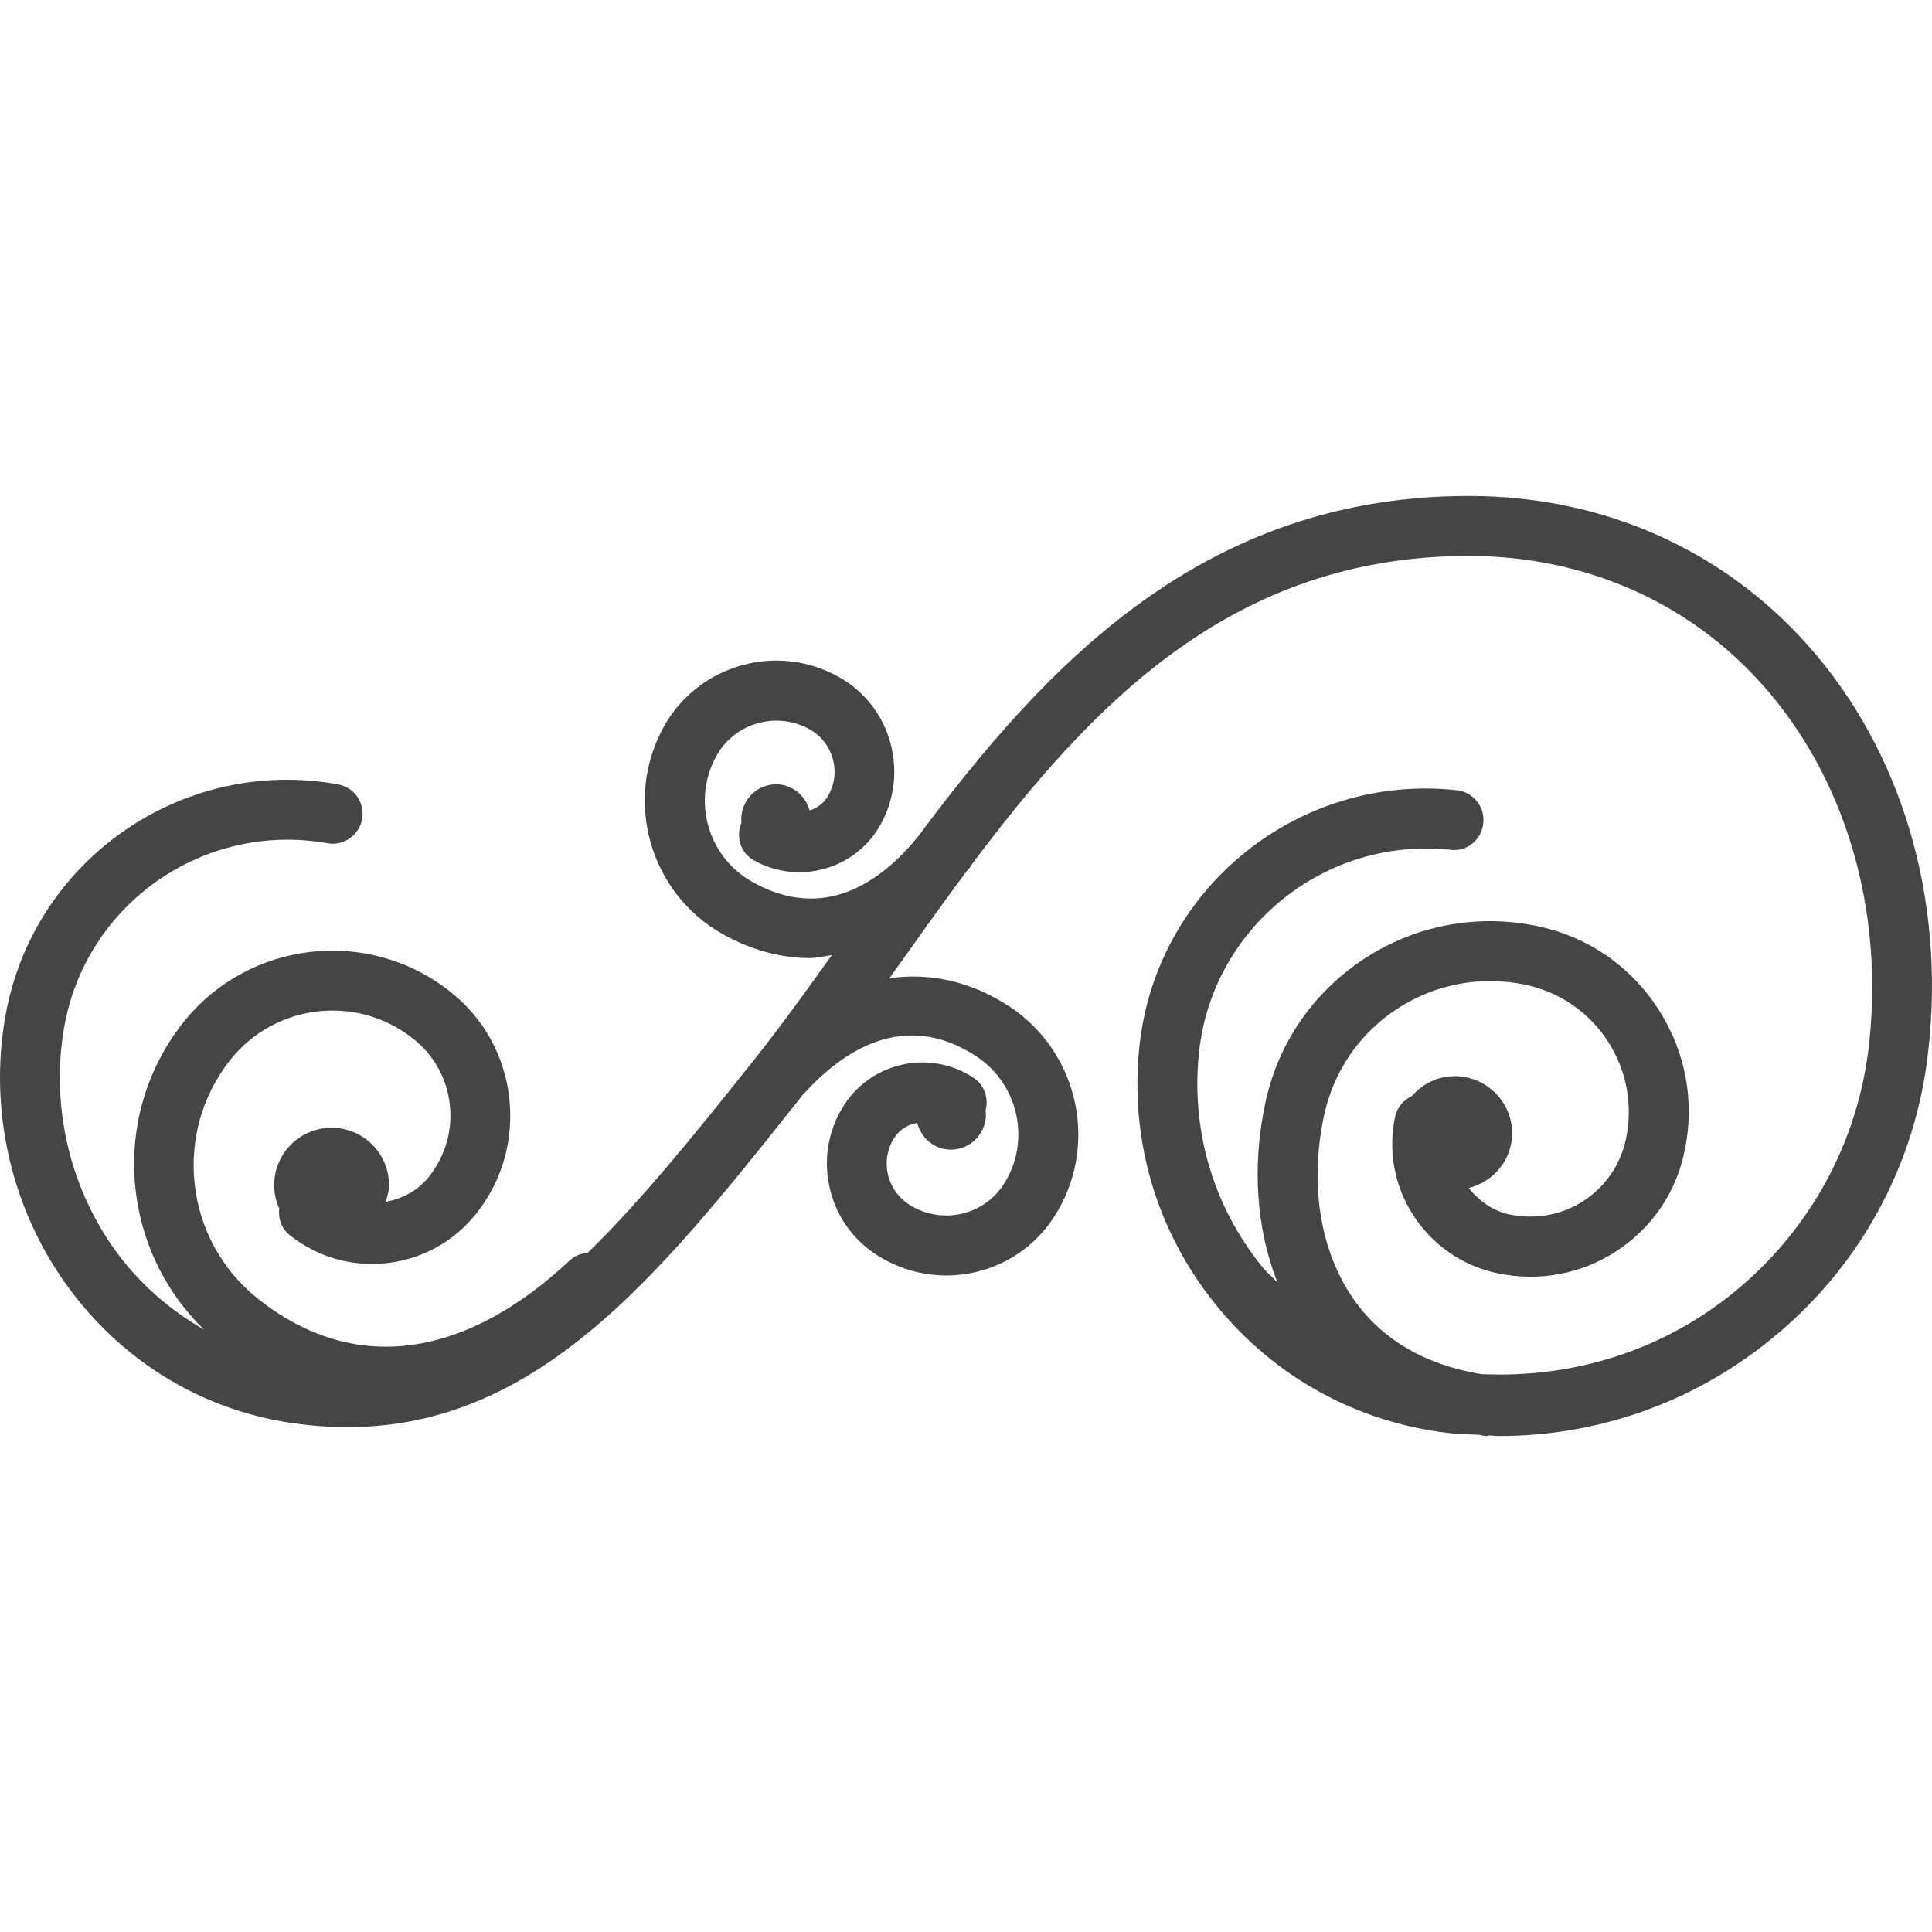
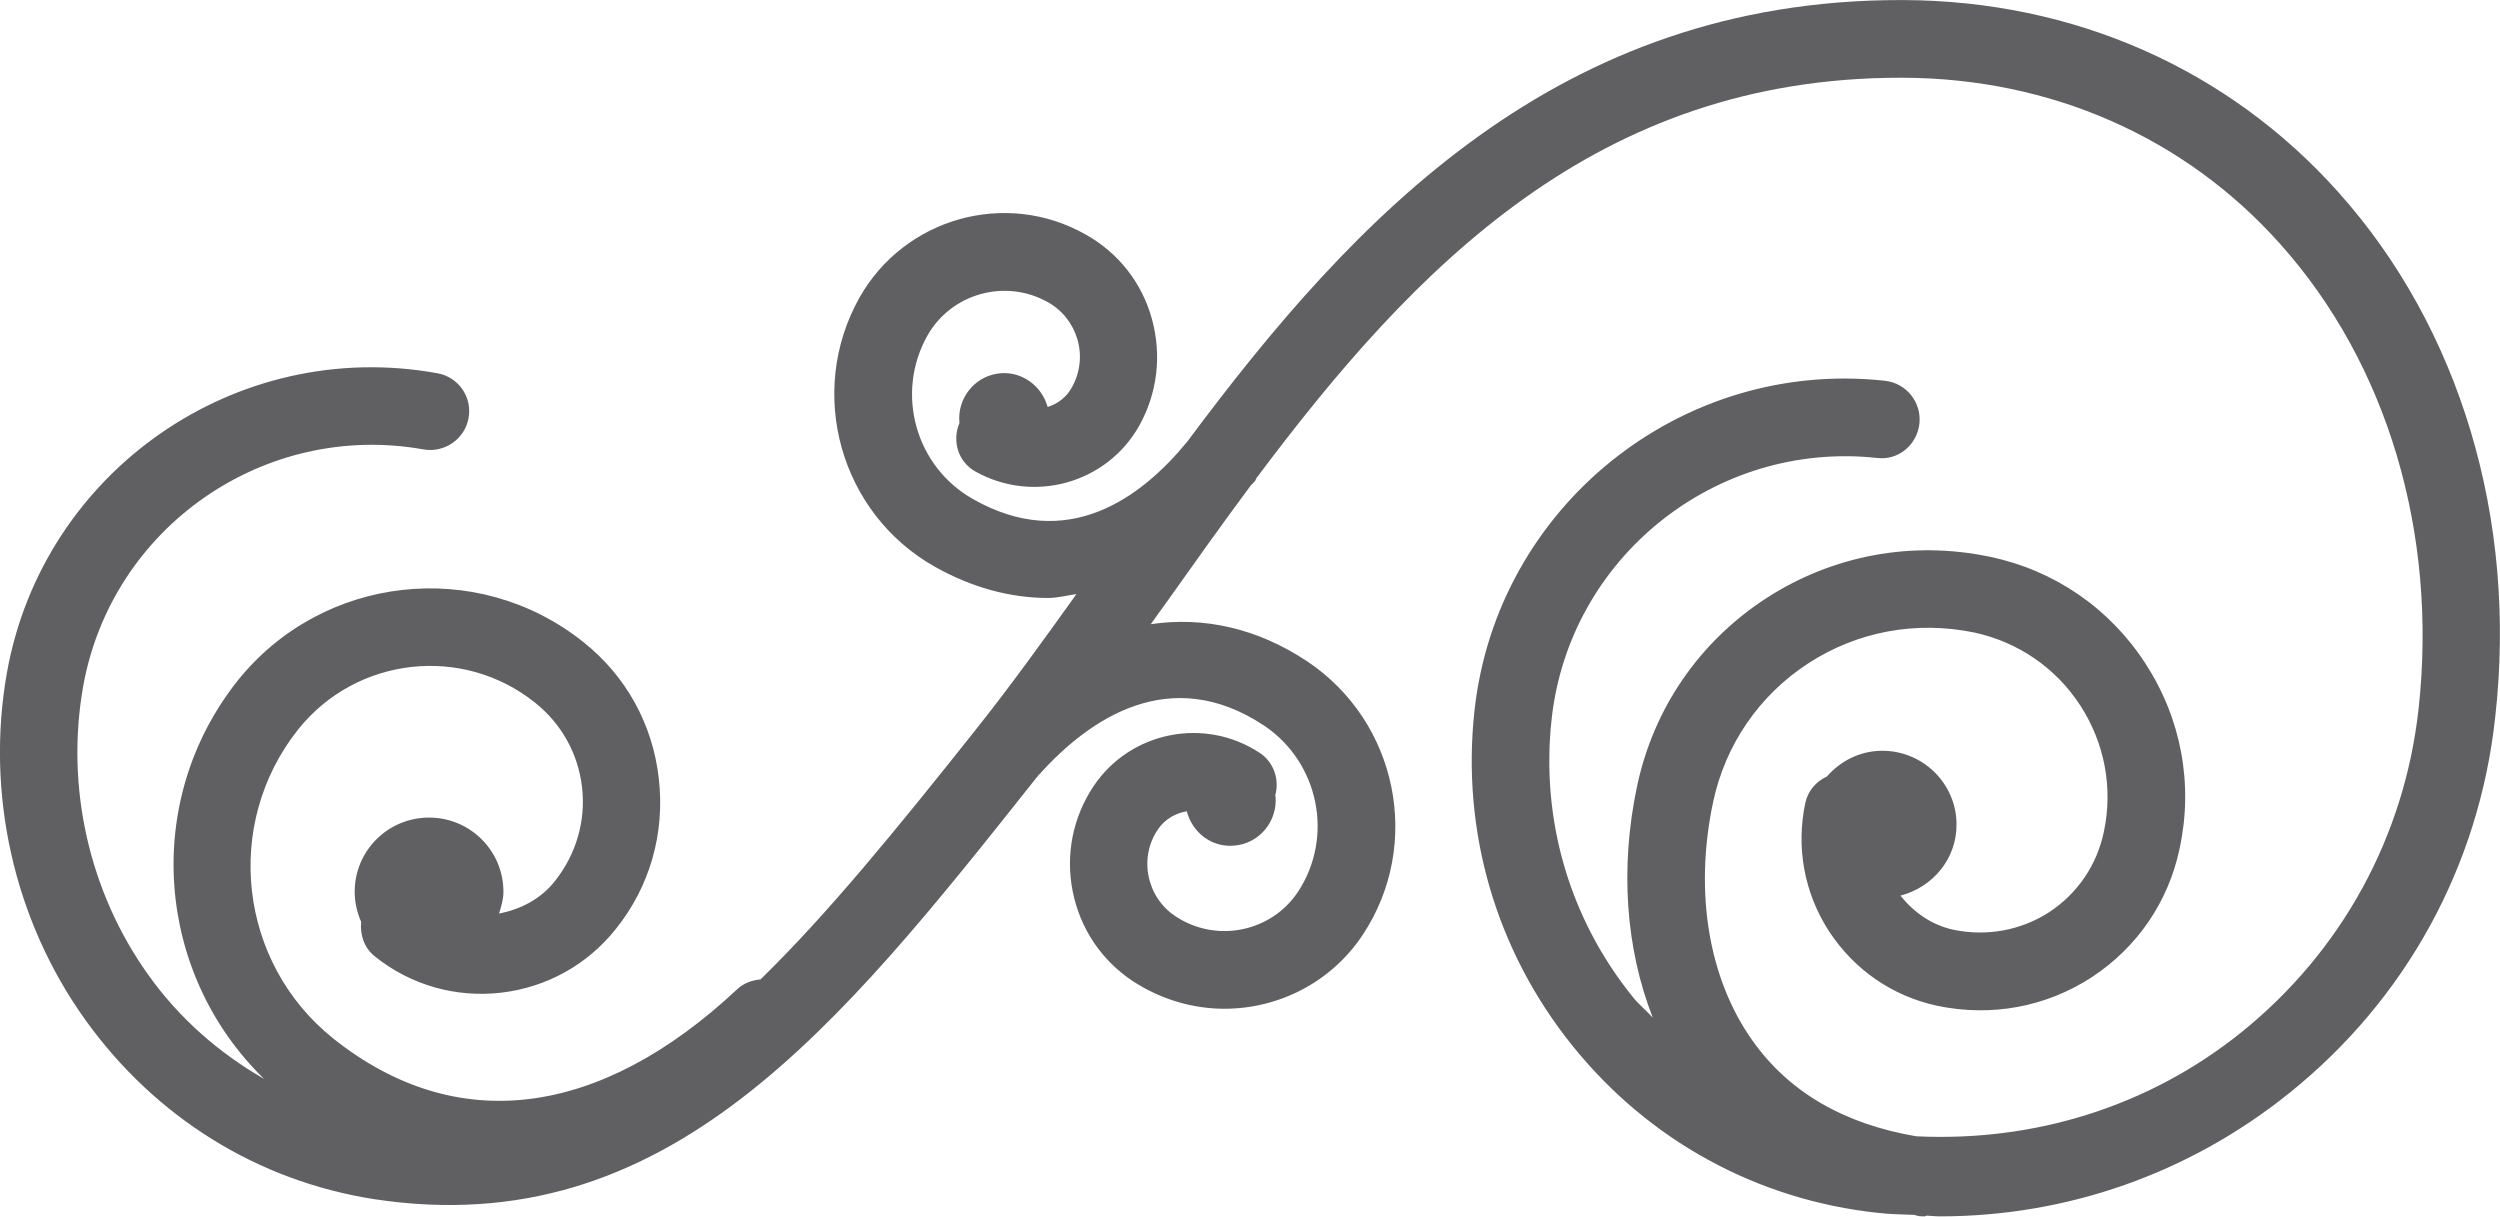
- <svg xmlns="http://www.w3.org/2000/svg" version="1.1" id="Capa_1" x="0px" y="0px" width="512px" height="512px" viewBox="0 0 139.301 139.301" style="enable-background:new 0 0 139.301 139.301;" xml:space="preserve">
-   <g>
-     <path d="M130.296,46.463c-6.148-6.874-14.755-10.676-24.258-10.702c-0.042,0-0.095,0-0.132,0c-19.053,0-30.391,12.026-39.738,24.59   c-2.623,3.204-6.718,6.173-11.934,3.23c-3.219-1.809-4.364-5.901-2.56-9.115c1.334-2.365,4.348-3.201,6.713-1.875   c0.815,0.459,1.397,1.205,1.653,2.106c0.258,0.902,0.14,1.854-0.324,2.668c-0.303,0.541-0.789,0.896-1.339,1.073   c-0.335-1.218-1.503-2.051-2.782-1.862c-1.35,0.206-2.262,1.424-2.138,2.758c-0.417,1-0.066,2.162,0.902,2.7   c3.22,1.799,7.312,0.665,9.115-2.552c1.021-1.819,1.273-3.937,0.717-5.957c-0.562-2.014-1.877-3.688-3.702-4.709   C56.054,46.312,50.4,47.9,47.891,52.343c-2.966,5.292-1.076,12.021,4.2,14.998c2.072,1.165,4.206,1.737,6.307,1.737   c0.541,0,1.057-0.14,1.582-0.216c-1.864,2.603-3.715,5.173-5.643,7.599c-4.44,5.59-8.258,10.262-11.96,13.869   c-0.461,0.042-0.92,0.2-1.281,0.538c-7.699,7.208-15.686,8.205-22.512,2.763c-5.287-4.208-6.172-11.944-1.964-17.233   c3.238-4.047,9.146-4.722,13.191-1.492c1.474,1.171,2.407,2.843,2.618,4.725c0.216,1.883-0.324,3.718-1.495,5.21   c-0.788,0.997-1.901,1.582-3.127,1.82c0.119-0.38,0.243-0.781,0.243-1.213c0-2.278-1.851-4.135-4.142-4.135   c-2.284,0-4.14,1.846-4.14,4.135c0,0.601,0.134,1.165,0.361,1.677c-0.082,0.717,0.156,1.455,0.762,1.93   c1.996,1.593,4.498,2.305,7.029,2.015c2.534-0.295,4.802-1.545,6.389-3.533c1.906-2.373,2.753-5.363,2.407-8.396   c-0.345-3.026-1.84-5.724-4.221-7.615c-5.914-4.714-14.544-3.731-19.264,2.172c-5.334,6.729-4.546,16.316,1.487,22.175   c-2.494-1.429-4.709-3.349-6.455-5.784c-3.304-4.625-4.622-10.505-3.623-16.101c1.592-8.861,10.099-14.771,18.96-13.188   c1.166,0.211,2.299-0.572,2.51-1.743c0.211-1.179-0.567-2.294-1.746-2.505C13.131,54.526,2.404,62.02,0.396,73.215   c-1.208,6.748,0.379,13.814,4.369,19.383c3.889,5.432,9.603,8.976,16.097,9.978c16.298,2.468,25.824-9.524,36.861-23.436   c0.053-0.063,0.113-0.137,0.166-0.211c0.008-0.011,0.019-0.011,0.024-0.021c2.834-3.144,7.312-6.168,12.519-2.722   c3.064,2.046,3.918,6.212,1.894,9.271c-1.498,2.247-4.559,2.858-6.826,1.361c-0.784-0.527-1.313-1.313-1.496-2.231   c-0.185-0.912,0-1.851,0.512-2.6c0.385-0.575,0.984-0.917,1.617-1.018c0.306,1.176,1.387,2.02,2.634,1.914   c1.399-0.11,2.426-1.35,2.31-2.742c0-0.016-0.011-0.031-0.021-0.053c0.243-0.875-0.058-1.846-0.854-2.373   c-3.069-2.035-7.228-1.202-9.276,1.867c-1.155,1.729-1.563,3.808-1.149,5.854c0.411,2.062,1.598,3.828,3.343,4.988   c1.571,1.034,3.354,1.54,5.107,1.54c2.993,0,5.931-1.445,7.702-4.113c3.344-5.036,1.951-11.876-3.096-15.248   c-2.792-1.846-5.761-2.494-8.709-2.067c0.303-0.427,0.604-0.844,0.912-1.273c1.535-2.162,3.083-4.327,4.665-6.455   c0.076-0.092,0.152-0.15,0.221-0.237c0.04-0.047,0.056-0.113,0.087-0.166c8.873-11.854,19.014-22.319,35.889-22.319   c0.037,0,0.09,0,0.121,0c8.248,0.029,15.736,3.316,21.041,9.268c5.959,6.668,8.775,16.108,7.71,25.885   c-0.78,7.135-4.292,13.542-9.882,18.046c-5.168,4.155-11.56,6.106-18.114,5.79c-3.981-0.675-7.083-2.437-9.129-5.337   c-2.446-3.448-3.248-8.289-2.183-13.289c0.675-3.195,2.562-5.948,5.305-7.73c2.753-1.788,6.022-2.381,9.229-1.717   c2.452,0.525,4.566,1.973,5.928,4.068c1.36,2.1,1.829,4.604,1.308,7.062c-0.391,1.835-1.466,3.412-3.038,4.445   c-1.582,1.034-3.49,1.366-5.336,0.991c-1.203-0.253-2.205-0.959-2.959-1.908c1.804-0.465,3.148-2.047,3.127-3.992   c-0.026-2.278-1.908-4.108-4.197-4.076c-1.218,0.016-2.278,0.58-3.021,1.429c-0.586,0.279-1.055,0.775-1.208,1.461   c-0.538,2.489-0.063,5.041,1.318,7.172c1.403,2.141,3.539,3.617,6.038,4.149c3.001,0.628,6.038,0.069,8.602-1.598   c2.541-1.666,4.281-4.208,4.894-7.172c0.77-3.58,0.095-7.234-1.909-10.31c-1.999-3.077-5.073-5.184-8.648-5.94   c-4.34-0.917-8.775-0.095-12.487,2.318c-3.713,2.416-6.271,6.127-7.183,10.462c-0.971,4.562-0.628,9.065,0.875,12.894   c-0.369-0.396-0.791-0.732-1.123-1.154c-3.527-4.377-5.131-9.883-4.52-15.479c0.986-9.001,9.123-15.503,18.109-14.552   c1.213,0.166,2.252-0.73,2.384-1.914c0.126-1.187-0.728-2.252-1.914-2.381c-11.359-1.247-21.632,7.011-22.871,18.378   C81.422,82.098,83.362,88.727,87.607,94c4.245,5.295,10.299,8.617,17.038,9.345c0.676,0.074,1.351,0.074,2.025,0.105   c0.101,0.026,0.189,0.063,0.295,0.074c0.09,0.011,0.18,0.016,0.274,0.016c0.042,0,0.074-0.037,0.116-0.042   c0.242,0.005,0.496,0.042,0.738,0.042c7.077,0,13.88-2.378,19.47-6.871c6.507-5.221,10.578-12.656,11.475-20.946   C140.278,64.693,137.077,54.038,130.296,46.463z" fill="#454545" />
+ <svg xmlns="http://www.w3.org/2000/svg" xml:space="preserve" width="135.465mm" height="65.913mm" version="1.1" style="shape-rendering:geometricPrecision; text-rendering:geometricPrecision; image-rendering:optimizeQuality; fill-rule:evenodd; clip-rule:evenodd" viewBox="0 0 13547 6591">
+   <defs>
+     <style type="text/css">
+    
+     .fil0 {fill:#606062}
+    
+   </style>
+   </defs>
+   <g id="Layer_x0020_1">
+     <g id="_2586722578176">
+       <path class="fil0" d="M12671 1041c-598,-669 -1435,-1038 -2359,-1041 -4,0 -9,0 -13,0 -1853,0 -2955,1169 -3864,2391 -255,312 -654,601 -1161,314 -313,-176 -424,-573 -249,-886 130,-230 423,-311 653,-182 79,44 136,117 161,204 25,88 13,181 -32,260 -29,53 -77,87 -130,104 -33,-118 -146,-199 -271,-181 -131,20 -220,139 -207,268 -41,98 -7,211 87,263 313,175 711,65 887,-248 99,-177 123,-383 69,-579 -54,-196 -182,-359 -360,-458 -431,-244 -981,-90 -1225,343 -288,514 -104,1169 409,1458 201,113 409,169 613,169 53,0 103,-14 154,-21 -181,253 -361,503 -549,739 -432,544 -803,998 -1163,1349 -45,4 -89,19 -125,52 -748,701 -1525,798 -2189,269 -514,-410 -600,-1162 -191,-1676 315,-394 890,-459 1283,-145 143,114 234,276 255,459 21,183 -32,362 -146,507 -76,97 -185,154 -304,177 12,-37 24,-76 24,-118 0,-222 -180,-402 -403,-402 -222,0 -403,179 -403,402 0,58 13,113 35,163 -7,70 16,141 75,188 194,155 437,224 683,196 247,-29 467,-151 621,-344 186,-231 268,-521 234,-816 -33,-295 -178,-557 -410,-741 -575,-458 -1414,-363 -1873,211 -519,655 -442,1587 144,2157 -242,-139 -458,-326 -627,-563 -322,-450 -450,-1021 -353,-1566 155,-861 982,-1436 1844,-1282 113,20 224,-56 244,-170 21,-114 -55,-223 -170,-243 -1092,-197 -2135,532 -2331,1620 -117,657 37,1344 425,1885 379,528 934,873 1566,971 1585,240 2511,-927 3584,-2280 6,-6 11,-13 16,-20 1,-1 2,-1 3,-2 275,-306 711,-600 1217,-265 298,199 381,604 184,902 -145,218 -443,278 -663,132 -77,-51 -128,-128 -146,-217 -18,-88 0,-180 50,-253 37,-56 96,-89 157,-99 30,115 135,197 256,186 136,-10 236,-131 225,-266 0,-2 -1,-3 -2,-5 24,-85 -6,-180 -83,-231 -299,-198 -703,-117 -902,181 -112,169 -152,371 -112,570 40,200 155,372 325,485 153,100 326,150 497,150 291,0 577,-141 749,-400 325,-490 190,-1155 -301,-1483 -272,-180 -560,-243 -847,-201 29,-42 59,-82 89,-124 149,-210 299,-421 453,-628 8,-9 15,-14 22,-23 4,-4 5,-11 8,-16 863,-1153 1849,-2170 3490,-2170 4,0 9,0 12,0 802,2 1530,322 2046,901 580,648 854,1566 750,2517 -76,694 -417,1317 -961,1755 -503,404 -1124,594 -1762,563 -387,-66 -688,-237 -887,-519 -238,-335 -316,-806 -213,-1292 66,-311 250,-579 516,-752 268,-174 586,-231 898,-167 238,51 444,192 576,396 132,204 178,447 127,686 -38,179 -142,332 -295,433 -154,100 -339,133 -519,96 -117,-25 -214,-93 -288,-185 176,-46 306,-200 304,-389 -2,-221 -185,-399 -408,-396 -118,2 -221,56 -294,139 -57,27 -102,75 -117,142 -52,242 -6,490 128,697 137,209 344,352 587,404 292,61 588,7 837,-155 247,-162 416,-410 476,-698 75,-348 9,-703 -186,-1003 -194,-299 -493,-504 -841,-577 -422,-89 -853,-9 -1214,225 -361,235 -610,596 -699,1018 -94,443 -61,881 85,1254 -35,-39 -77,-72 -109,-113 -343,-425 -499,-961 -439,-1505 96,-875 887,-1508 1761,-1415 118,16 219,-71 232,-186 12,-116 -71,-219 -187,-232 -1104,-121 -2103,682 -2224,1787 -72,656 117,1301 529,1814 413,515 1002,838 1657,908 66,8 132,8 197,11 10,2 19,6 29,7 9,1 18,1 27,1 4,0 7,-3 11,-4 23,1 48,4 72,4 688,0 1349,-231 1893,-668 633,-508 1029,-1231 1116,-2037 121,-1072 -191,-2109 -850,-2845z" />
+     </g>
+     <g id="_2586722577024">
  </g>
-   <g>
- </g>
-   <g>
- </g>
-   <g>
- </g>
-   <g>
- </g>
-   <g>
- </g>
-   <g>
- </g>
-   <g>
- </g>
-   <g>
- </g>
-   <g>
- </g>
-   <g>
- </g>
-   <g>
- </g>
-   <g>
- </g>
-   <g>
- </g>
-   <g>
- </g>
-   <g>
- </g>
+     <g id="_2586722577952">
+   </g>
+     <g id="_2586722578592">
+   </g>
+     <g id="_2586722577664">
+   </g>
+     <g id="_2586722578656">
+   </g>
+     <g id="_2586722578016">
+   </g>
+     <g id="_2586722579552">
+   </g>
+     <g id="_2586722579744">
+   </g>
+     <g id="_2586722579072">
+   </g>
+     <g id="_2586722579296">
+   </g>
+     <g id="_2586722579616">
+   </g>
+     <g id="_2586722579808">
+   </g>
+     <g id="_2586722580032">
+   </g>
+     <g id="_2586722580224">
+   </g>
+     <g id="_2586722582976">
+   </g>
+   </g>
</svg>
